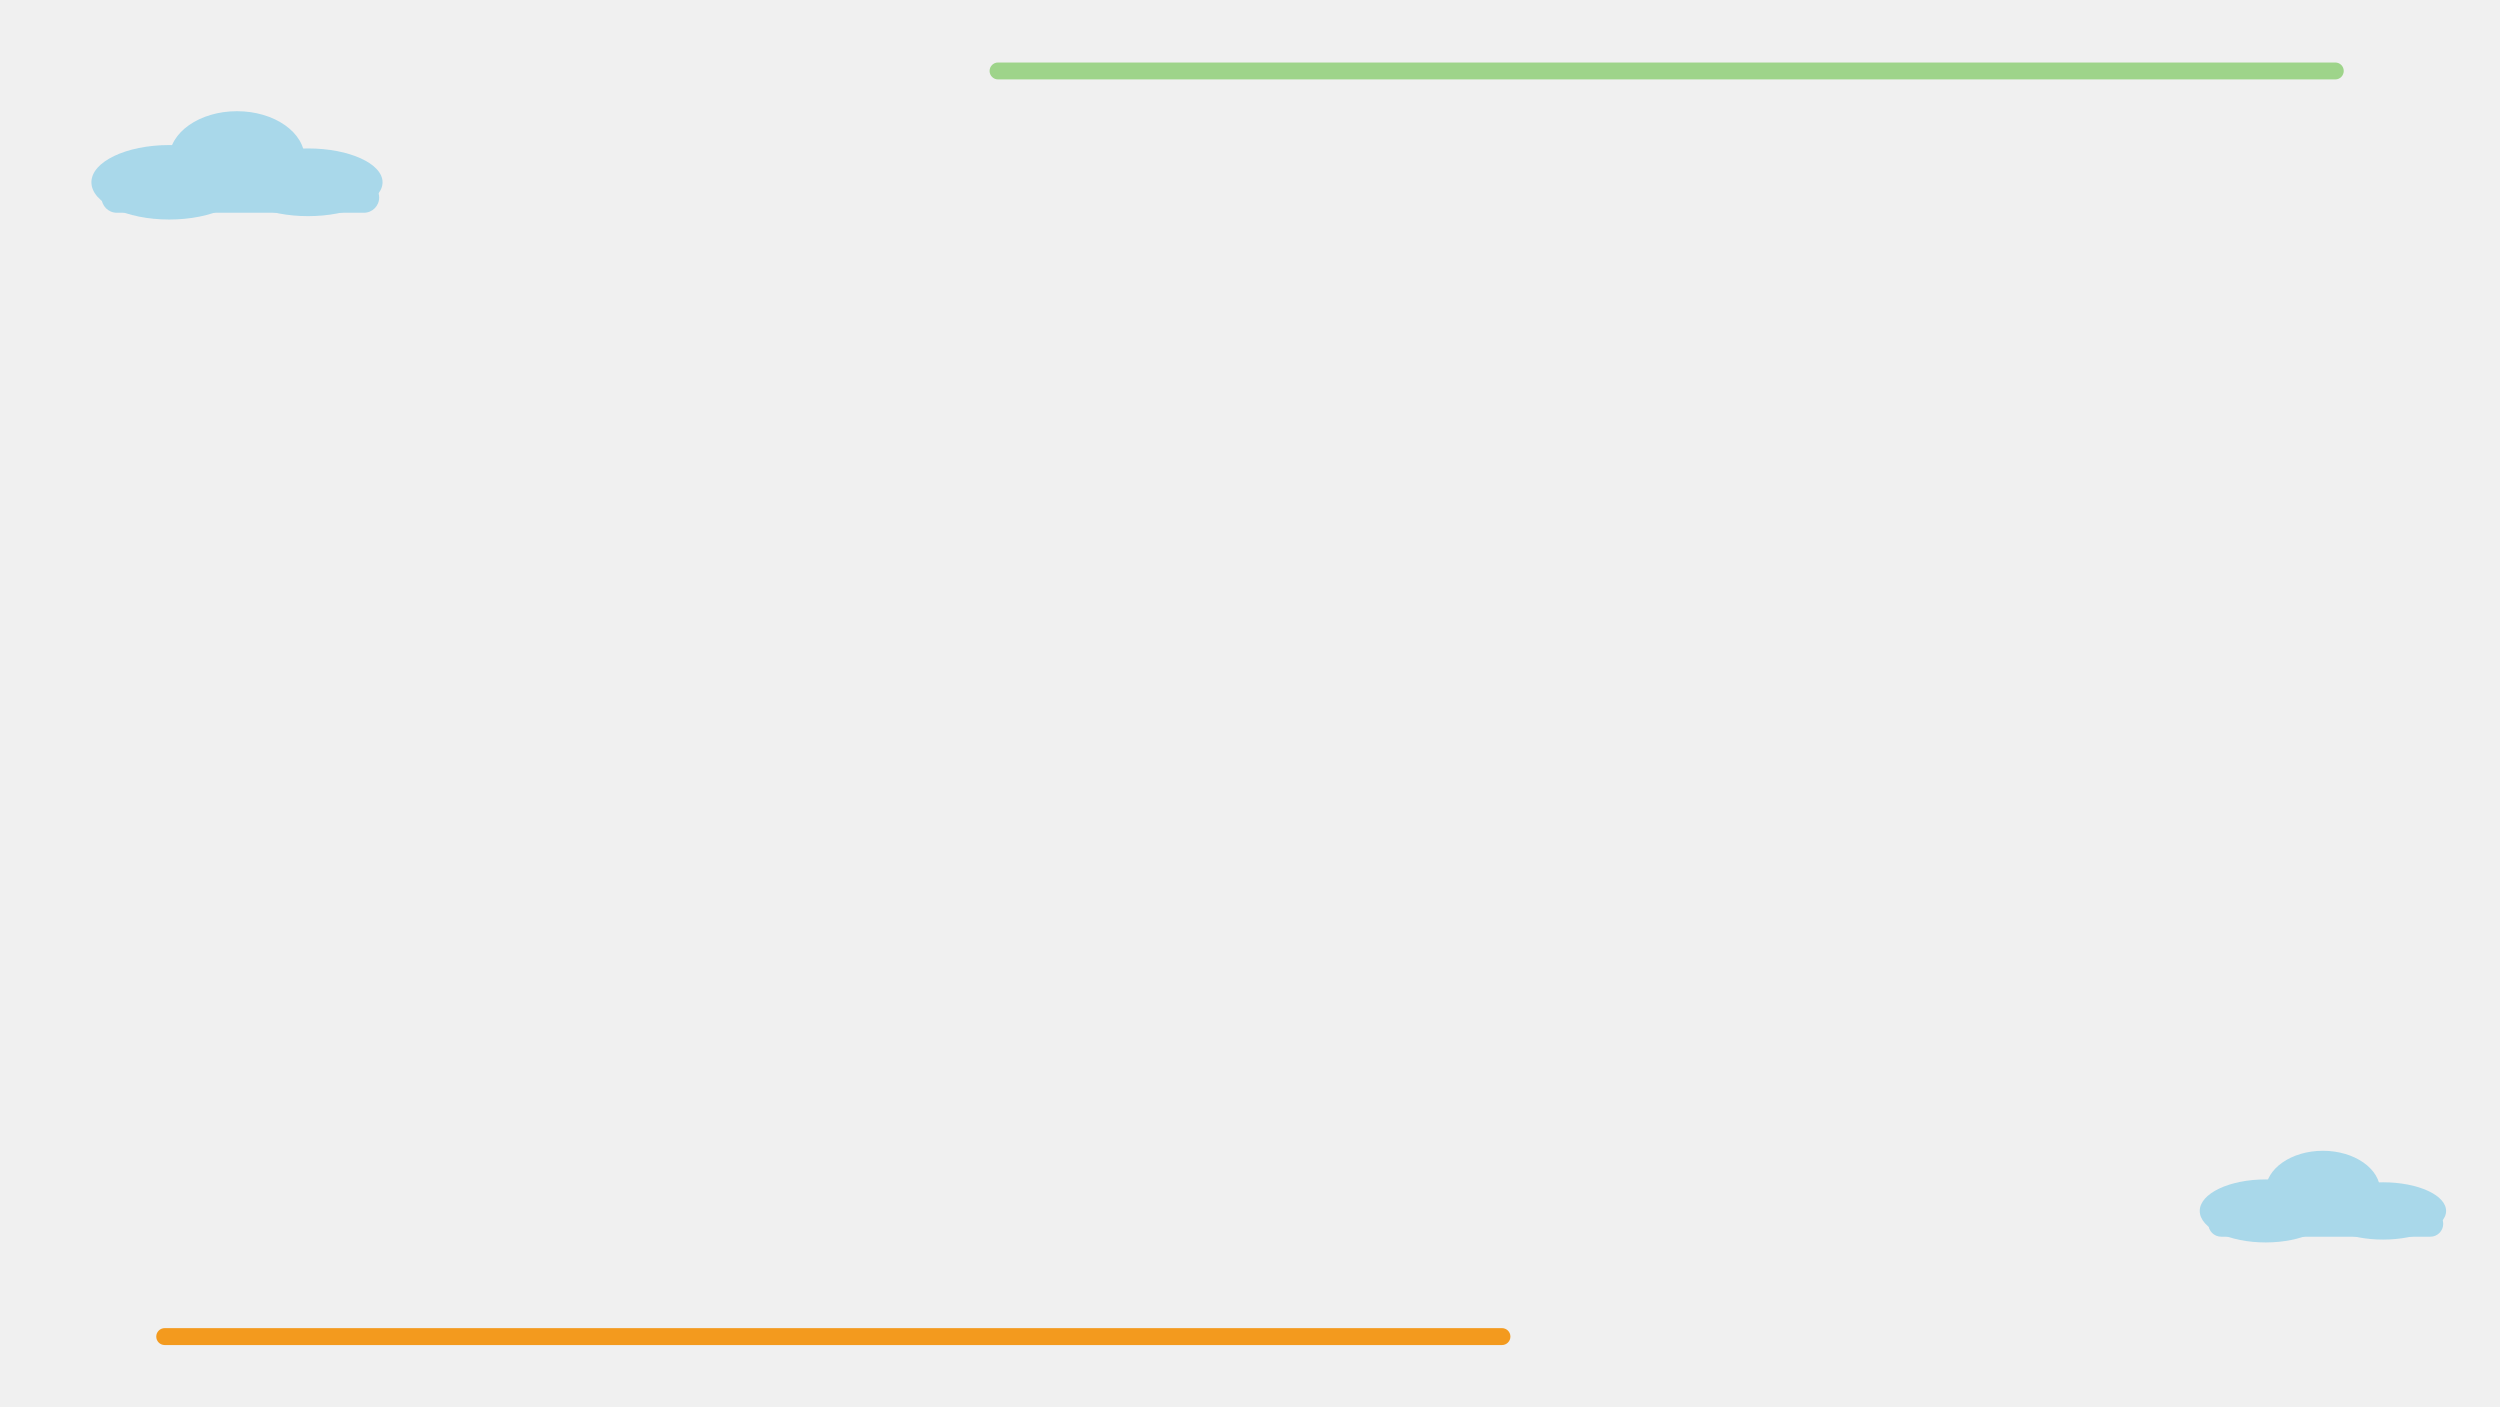
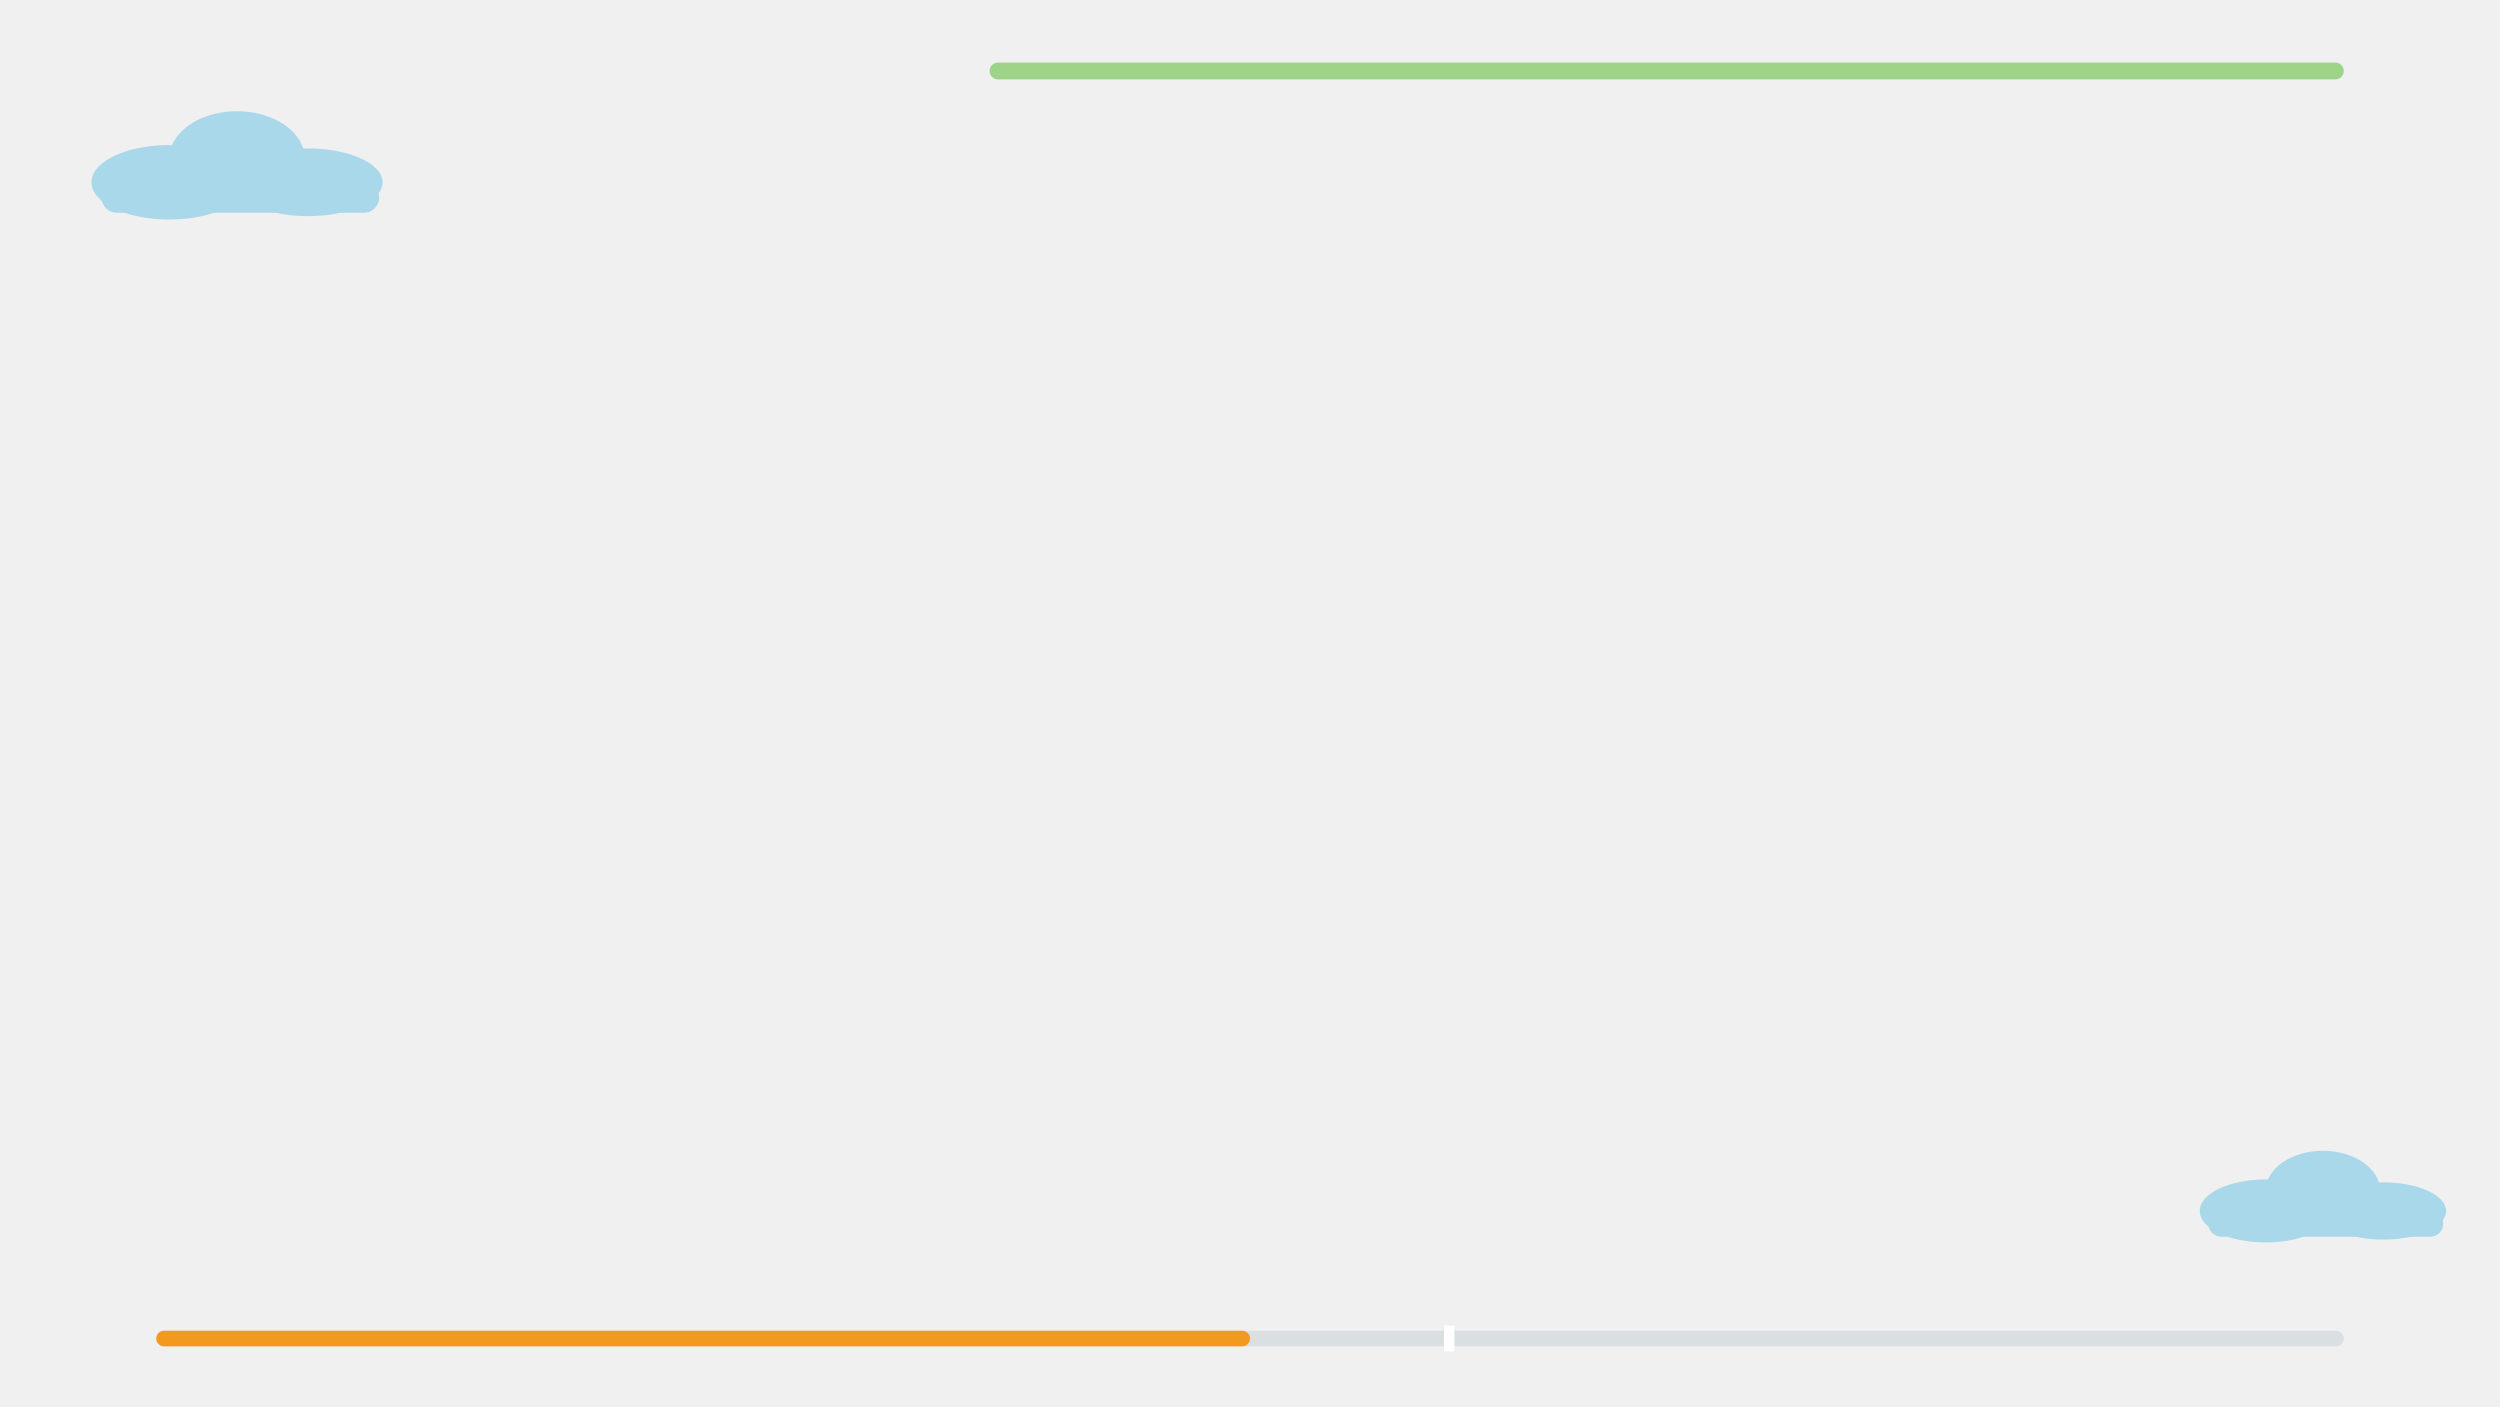
<svg xmlns="http://www.w3.org/2000/svg" viewBox="0 0 1920 1080" width="1920" height="1080">
  <rect x="760" y="48" width="1040" height="13" rx="6.5" fill="#9ED48A" />
-   <rect x="120" y="1020" width="1040" height="13" rx="6.5" fill="#F39A1E" />
+   <rect x="120" y="1022" width="1680" height="12" rx="6" fill="#DADFE2" />
+   <rect x="120" y="1022" width="840" height="12" rx="6" fill="#F39A1E" />
+   <rect x="1109" y="1018" width="8" height="20" fill="#FFFFFF" />
  <g fill="#A9D8EA">
    <ellipse cx="130" cy="140" rx="59.8" ry="28.6" />
    <ellipse cx="182" cy="121.8" rx="52" ry="36.4" />
    <ellipse cx="236.6" cy="140" rx="57.2" ry="26" />
    <rect x="78" y="140" width="213.2" height="23.4" rx="11.7" />
  </g>
  <g fill="#A9D8EA">
    <ellipse cx="1740" cy="930" rx="50.6" ry="24.2" />
    <ellipse cx="1784" cy="914.6" rx="44" ry="30.8" />
    <ellipse cx="1830.2" cy="930" rx="48.4" ry="22" />
    <rect x="1696" y="930" width="180.4" height="19.8" rx="9.9" />
  </g>
</svg>
